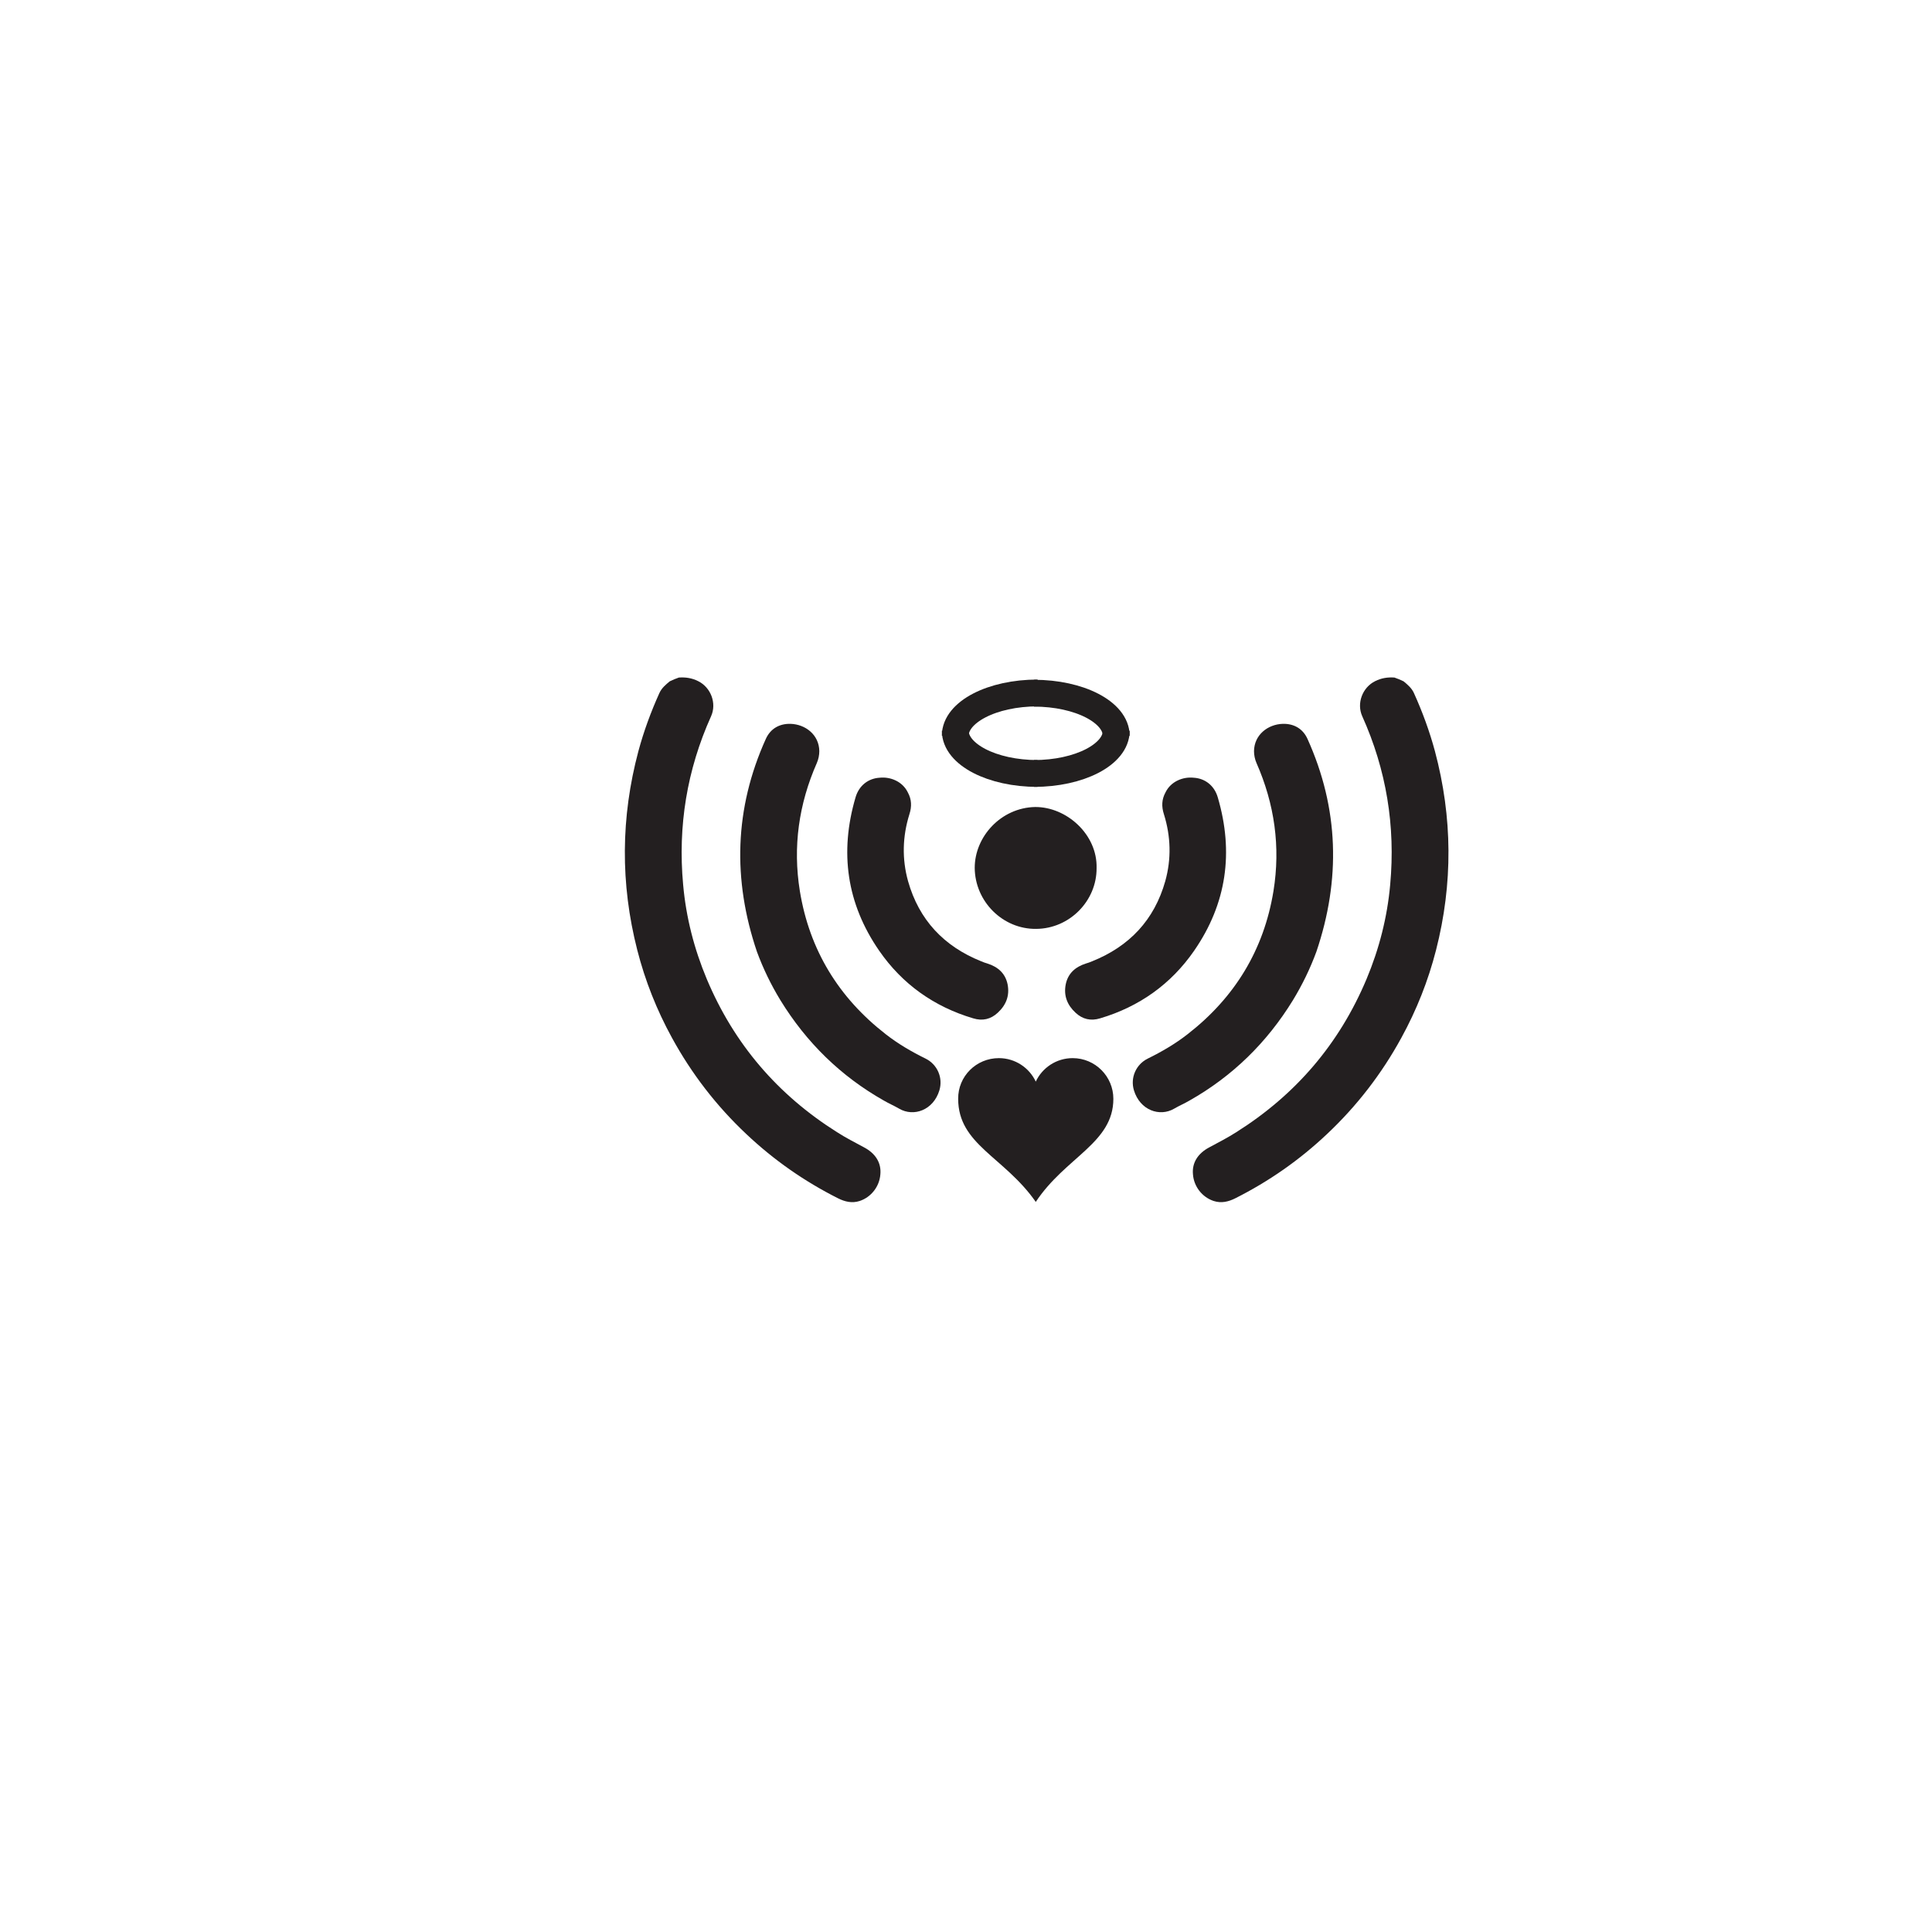
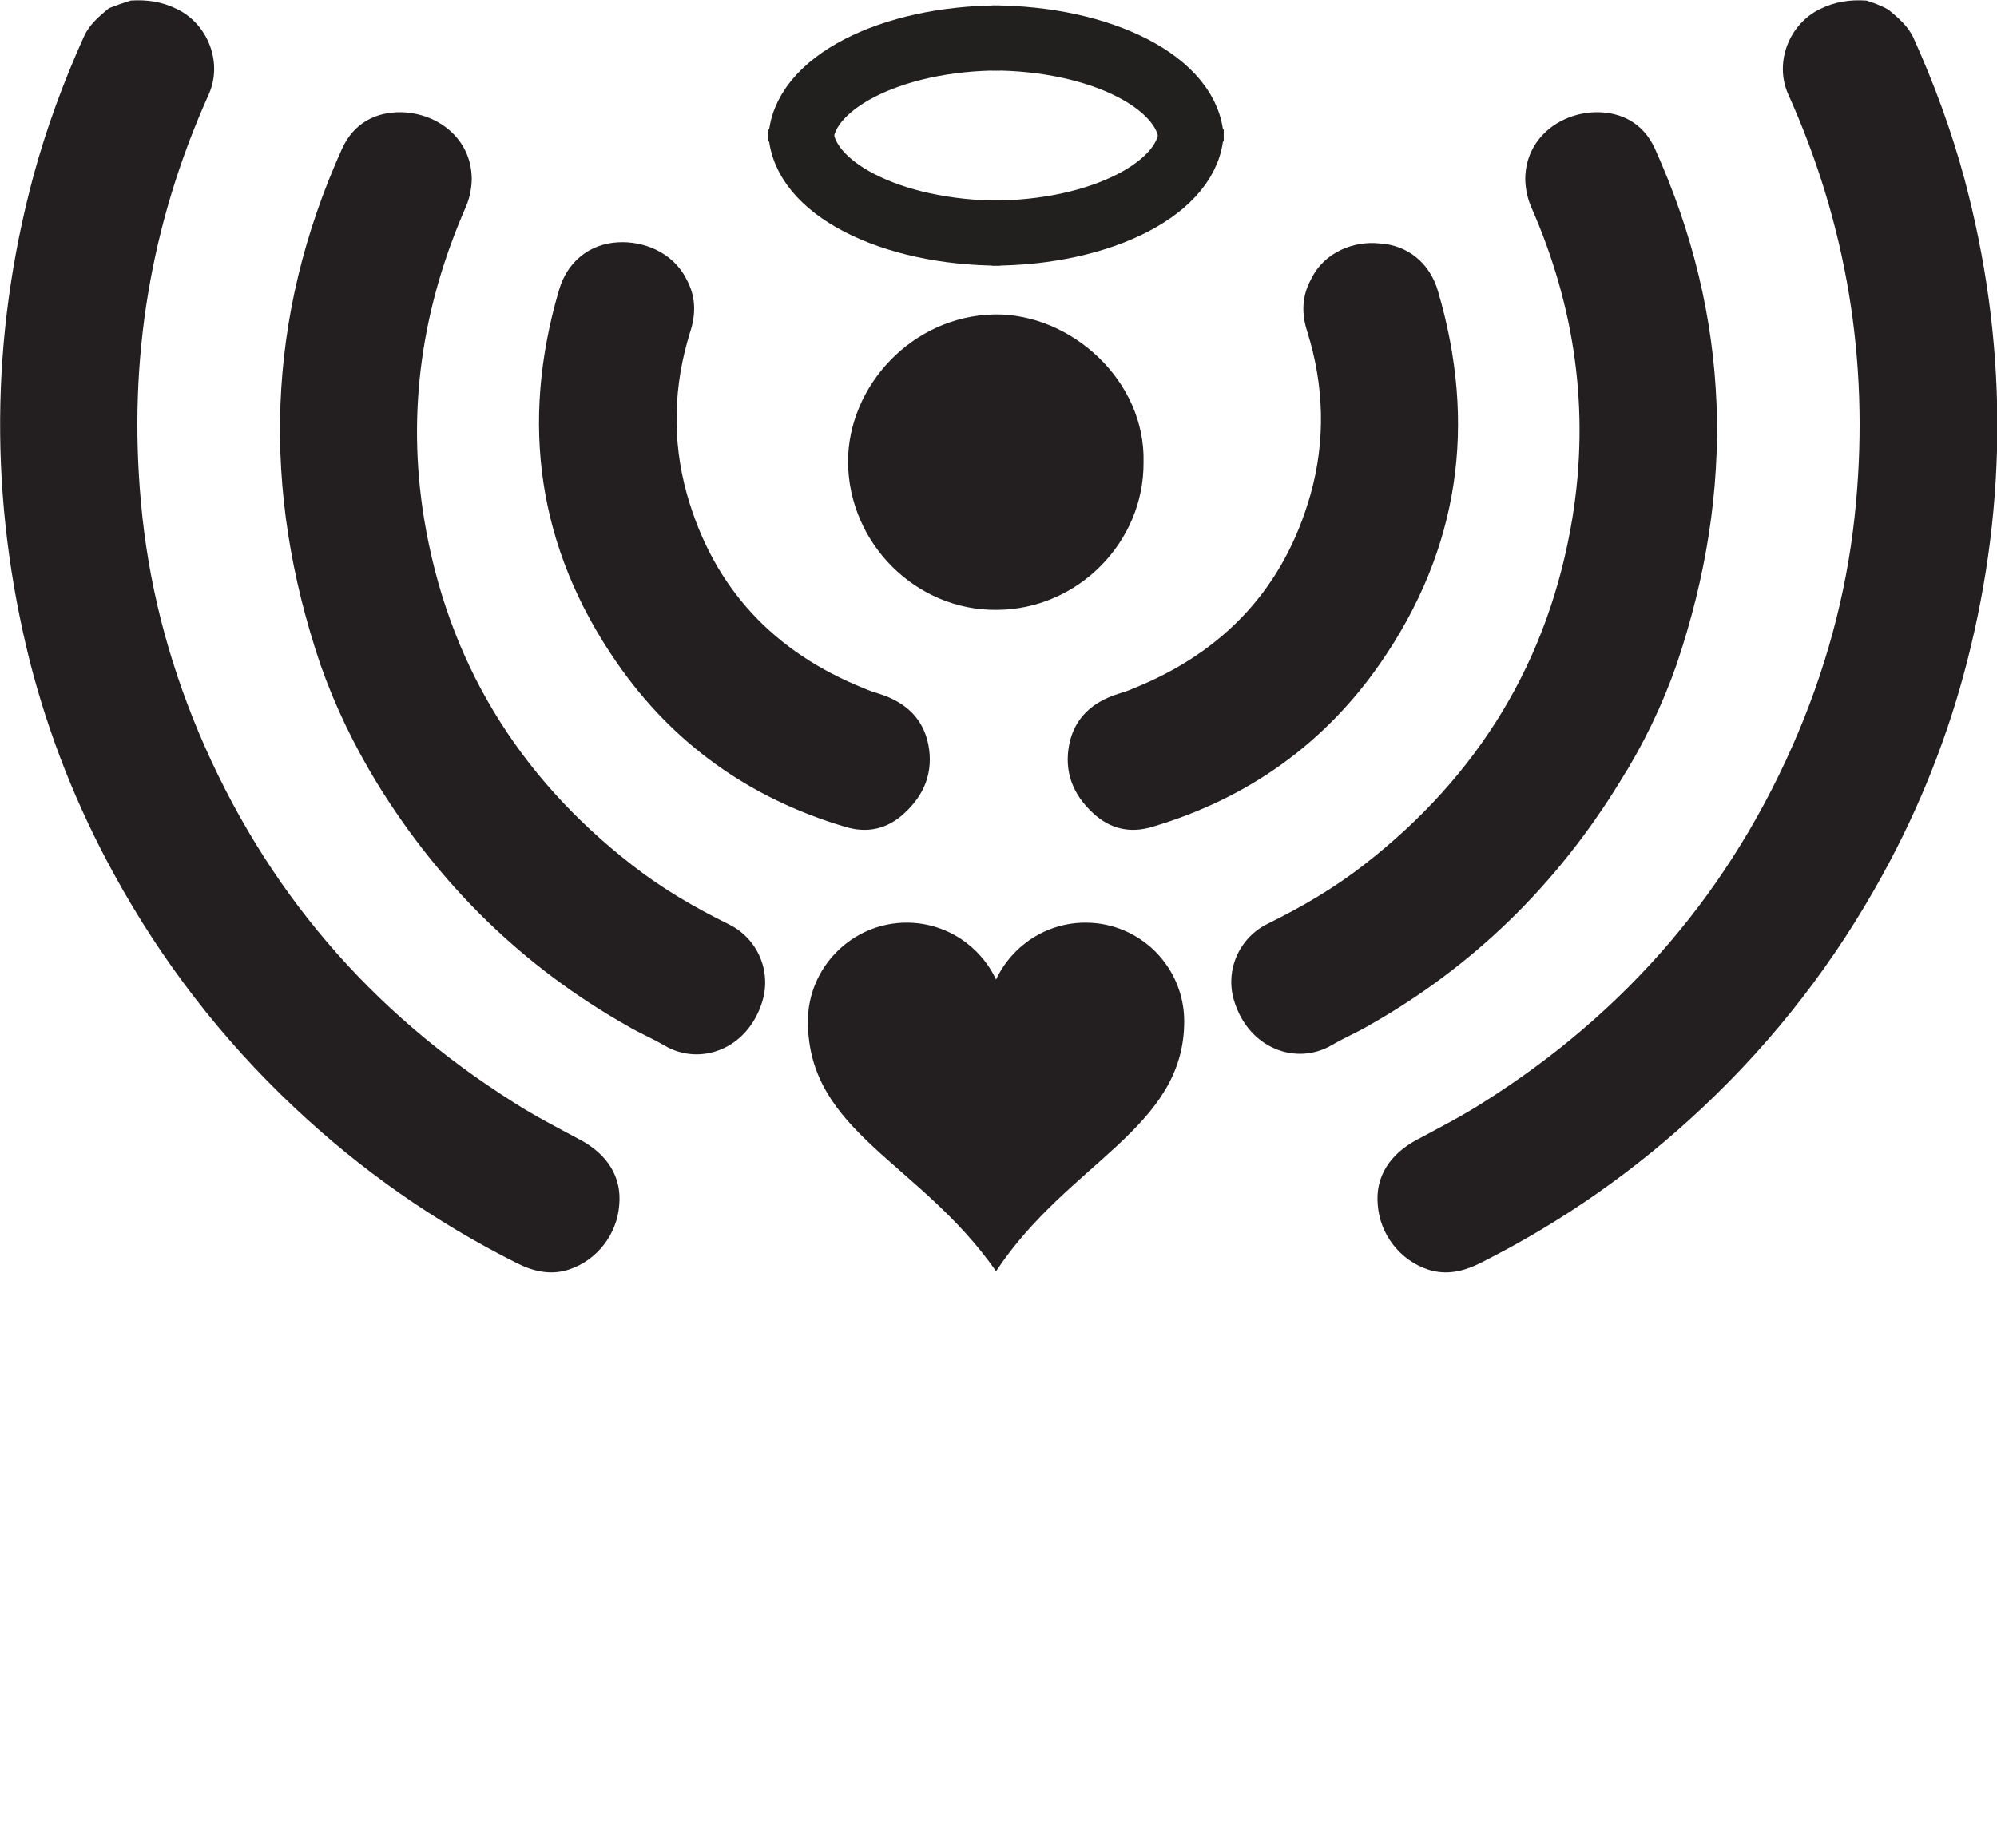
- <svg xmlns="http://www.w3.org/2000/svg" version="1.1" id="Layer_1" x="0px" y="0px" viewBox="0 0 864 864" style="enable-background:new 0 0 864 864;" xml:space="preserve">
+ <svg xmlns="http://www.w3.org/2000/svg" version="1.1" id="Layer_1" x="0px" y="0px" viewBox="0 0 368.3 340.8" style="enable-background:new 0 0 368.3 340.8;" xml:space="preserve">
  <style type="text/css">
	.st0{fill:#231F20;}
	.st1{fill:none;stroke:#221F1F;stroke-width:12;stroke-miterlimit:10;}
</style>
-   <path class="st0" d="M303.6,303c3-0.2,5.8,0.2,8.6,1.6c5.7,2.8,8.4,9.9,5.8,15.7c-10.8,24-14.9,49.1-12.5,75.3  c1.3,14.6,4.9,28.7,10.6,42.3c12.2,29,31.7,51.7,58.2,68.4c3.9,2.5,8,4.6,12.1,6.8c5.1,2.7,7.8,6.9,7.3,12.1  c-0.4,5.4-4.1,10.2-9.3,11.9c-3.4,1.1-6.6,0.3-9.6-1.2c-15.1-7.6-28.7-17.1-41-28.7c-13.4-12.6-24.5-27-33.3-43.1  c-6.8-12.4-12-25.5-15.5-39.2c-7.6-29.7-7.4-59.4,0.5-89c2.4-8.9,5.6-17.6,9.4-26c1-2.2,2.8-3.7,4.6-5.2  C300.9,304,302.2,303.5,303.6,303z" />
-   <path class="st0" d="M338.5,425.6c-10.9-32.2-10.1-64,4-95.2c2.1-4.6,6.1-6.8,11-6.7c6.7,0.2,12.8,4.9,12.9,12.2  c0,1.8-0.4,3.7-1.1,5.3c-8.1,18.4-10.8,37.5-7.6,57.3c4.3,26.3,17.3,47.6,38.4,64c5.5,4.3,11.5,7.8,17.8,10.9  c5.3,2.6,7.9,8.6,6.2,14.2c-2.7,8.9-11.5,12-18,8.2c-2.2-1.3-4.6-2.3-6.8-3.6c-19.3-10.9-34.7-26-46.3-44.9  C344.8,440.4,341.3,433.2,338.5,425.6z" />
-   <path class="st0" d="M406,354.4c1.7,3.1,1.8,6.3,0.7,9.7c-3.1,9.9-3.4,20-0.6,30c4.9,17.3,16,29.1,32.7,35.8c0.9,0.4,1.8,0.7,2.8,1  c4.7,1.5,8,4.4,9,9.3c1,5.1-0.7,9.3-4.4,12.7c-3.1,2.9-6.8,3.8-11,2.5c-17.5-5.2-31.7-15.3-42-30.2c-14.6-21.1-17.8-44.1-10.6-68.6  c1.5-5.2,5.6-8.5,10.8-8.8C398.1,347.3,403.6,349.4,406,354.4z" />
-   <path class="st0" d="M623.6,303c-3-0.2-5.8,0.2-8.6,1.6c-5.7,2.8-8.4,9.9-5.8,15.7c10.8,24,14.9,49.1,12.5,75.3  c-1.3,14.6-4.9,28.7-10.6,42.3c-12.2,29-31.7,51.7-58.2,68.4c-3.9,2.5-8,4.6-12.1,6.8c-5.1,2.7-7.8,6.9-7.3,12.1  c0.4,5.4,4.1,10.2,9.3,11.9c3.4,1.1,6.6,0.3,9.6-1.2c15.1-7.6,28.7-17.1,41-28.7c13.4-12.6,24.5-27,33.3-43.1  c6.8-12.4,12-25.5,15.5-39.2c7.6-29.7,7.4-59.4-0.5-89c-2.4-8.9-5.6-17.6-9.4-26c-1-2.2-2.8-3.7-4.6-5.2  C626.3,304,625,303.5,623.6,303z" />
-   <path class="st0" d="M588.7,425.6c10.9-32.2,10.1-64-4-95.2c-2.1-4.6-6.1-6.8-11-6.7c-6.7,0.2-12.8,4.9-12.9,12.2  c0,1.8,0.4,3.7,1.1,5.3c8.1,18.4,10.8,37.5,7.6,57.3c-4.3,26.3-17.3,47.6-38.4,64c-5.5,4.3-11.5,7.8-17.8,10.9  c-5.3,2.6-7.9,8.6-6.2,14.2c2.7,8.9,11.5,12,18,8.2c2.2-1.3,4.6-2.3,6.8-3.6c19.3-10.9,34.7-26,46.3-44.9  C582.4,440.4,585.9,433.2,588.7,425.6z" />
-   <path class="st0" d="M521.2,354.4c-1.7,3.1-1.8,6.3-0.7,9.7c3.1,9.9,3.4,20,0.6,30c-4.9,17.3-16,29.1-32.7,35.8  c-0.9,0.4-1.8,0.7-2.8,1c-4.7,1.5-8,4.4-9,9.3c-1,5.1,0.7,9.3,4.4,12.7c3.1,2.9,6.8,3.8,11,2.5c17.5-5.2,31.7-15.3,42-30.2  c14.6-21.1,17.8-44.1,10.6-68.6c-1.5-5.2-5.6-8.5-10.8-8.8C529.1,347.3,523.6,349.4,521.2,354.4z" />
-   <path class="st0" d="M446.7,473.2c7.3,0,13.6,4.3,16.5,10.5c2.9-6.2,9.2-10.5,16.5-10.5c10.1,0,18.2,8.2,18.2,18.2  c0,19.8-21.4,26-34.7,46.1c-14.1-20.2-34.7-25.6-34.7-46.1C428.4,481.3,436.6,473.2,446.7,473.2L446.7,473.2z" />
+   <path class="st0" d="M24.1,0.1c3-0.2,5.8,0.2,8.6,1.6c5.7,2.8,8.4,9.9,5.8,15.7c-10.8,24-14.9,49.1-12.5,75.3  c1.3,14.6,4.9,28.7,10.6,42.3c12.2,29,31.7,51.7,58.2,68.4c3.9,2.5,8,4.6,12.1,6.8c5.1,2.7,7.8,6.9,7.3,12.1  c-0.4,5.4-4.1,10.2-9.3,11.9c-3.4,1.1-6.6,0.3-9.6-1.2c-15.1-7.6-28.7-17.1-41-28.7c-13.4-12.6-24.5-27-33.3-43.1  c-6.8-12.4-12-25.5-15.5-39.2C-2,92-1.8,62.3,6.1,32.7c2.4-8.9,5.6-17.6,9.4-26c1-2.2,2.8-3.7,4.6-5.2C21.4,1,22.8,0.5,24.1,0.1z" />
+   <path class="st0" d="M59.1,122.6c-10.9-32.2-10.1-64,4-95.2c2.1-4.6,6.1-6.8,11-6.7c6.7,0.2,12.8,4.9,12.9,12.2  c0,1.8-0.4,3.7-1.1,5.3C77.8,56.7,75,75.8,78.2,95.6c4.3,26.3,17.3,47.6,38.4,64c5.5,4.3,11.5,7.8,17.8,10.9  c5.3,2.6,7.9,8.6,6.2,14.2c-2.7,8.9-11.5,12-18,8.2c-2.2-1.3-4.6-2.3-6.8-3.6c-19.3-10.9-34.7-26-46.3-44.9  C65.3,137.5,61.8,130.3,59.1,122.6z" />
+   <path class="st0" d="M126.6,51.5c1.7,3.1,1.8,6.3,0.7,9.7c-3.1,9.9-3.4,20-0.6,30c4.9,17.3,16,29.1,32.7,35.8c0.9,0.4,1.8,0.7,2.8,1  c4.7,1.5,8,4.4,9,9.3c1,5.1-0.7,9.3-4.4,12.7c-3.1,2.9-6.8,3.8-11,2.5c-17.5-5.2-31.7-15.3-42-30.2C99.1,101.1,95.9,78,103.1,53.5  c1.5-5.2,5.6-8.5,10.8-8.8C118.6,44.4,124.1,46.5,126.6,51.5z" />
+   <path class="st0" d="M344.2,0.1c-3-0.2-5.8,0.2-8.6,1.6c-5.7,2.8-8.4,9.9-5.8,15.7c10.8,24,14.9,49.1,12.5,75.3  c-1.3,14.6-4.9,28.7-10.6,42.3c-12.2,29-31.7,51.7-58.2,68.4c-3.9,2.5-8,4.6-12.1,6.8c-5.1,2.7-7.8,6.9-7.3,12.1  c0.4,5.4,4.1,10.2,9.3,11.9c3.4,1.1,6.6,0.3,9.6-1.2c15.1-7.6,28.7-17.1,41-28.7c13.4-12.6,24.5-27,33.3-43.1  c6.8-12.4,12-25.5,15.5-39.2c7.6-29.7,7.4-59.4-0.5-89c-2.4-8.9-5.6-17.6-9.4-26c-1-2.2-2.8-3.7-4.6-5.2  C346.9,1,345.5,0.5,344.2,0.1z" />
+   <path class="st0" d="M309.2,122.6c10.9-32.2,10.1-64-4-95.2c-2.1-4.6-6.1-6.8-11-6.7c-6.7,0.2-12.8,4.9-12.9,12.2  c0,1.8,0.4,3.7,1.1,5.3c8.1,18.4,10.8,37.5,7.6,57.3c-4.3,26.3-17.3,47.6-38.4,64c-5.5,4.3-11.5,7.8-17.8,10.9  c-5.3,2.6-7.9,8.6-6.2,14.2c2.7,8.9,11.5,12,18,8.2c2.2-1.3,4.6-2.3,6.8-3.6c19.3-10.9,34.7-26,46.3-44.9  C303,137.5,306.5,130.3,309.2,122.6z" />
+   <path class="st0" d="M241.8,51.5c-1.7,3.1-1.8,6.3-0.7,9.7c3.1,9.9,3.4,20,0.6,30c-4.9,17.3-16,29.1-32.7,35.8  c-0.9,0.4-1.8,0.7-2.8,1c-4.7,1.5-8,4.4-9,9.3c-1,5.1,0.7,9.3,4.4,12.7c3.1,2.9,6.8,3.8,11,2.5c17.5-5.2,31.7-15.3,42-30.2  c14.6-21.1,17.8-44.1,10.6-68.6c-1.5-5.2-5.6-8.5-10.8-8.8C249.7,44.4,244.2,46.5,241.8,51.5z" />
+   <path class="st0" d="M167.2,170.2c7.3,0,13.6,4.3,16.5,10.5c2.9-6.2,9.2-10.5,16.5-10.5c10.1,0,18.2,8.2,18.2,18.2  c0,19.8-21.4,26-34.7,46.1c-14.1-20.2-34.7-25.6-34.7-46.1C149,178.4,157.2,170.2,167.2,170.2L167.2,170.2z" />
  <g>
    <g>
-       <path class="st1" d="M427.2,329c0-10.6,16.5-19.1,36.8-19.1" />
-       <path class="st1" d="M499.2,329.1c0-10.6-16.5-19.1-36.8-19.1" />
+       <path class="st1" d="M147.7,26.1c0-10.6,16.5-19.1,36.8-19.1" />
+       <path class="st1" d="M219.7,26.1c0-10.6-16.5-19.1-36.8-19.1" />
    </g>
    <g>
-       <path class="st1" d="M427.2,326.8c0,10.6,16.5,19.1,36.8,19.1" />
-       <path class="st1" d="M499.2,326.8c0,10.6-16.5,19.1-36.8,19.1" />
+       <path class="st1" d="M147.7,23.9c0,10.6,16.5,19.1,36.8,19.1" />
+       <path class="st1" d="M219.7,23.9c0,10.6-16.5,19.1-36.8,19.1" />
    </g>
  </g>
-   <path class="st0" d="M490.4,388.2c0.1,14.7-12.1,27.1-27,27.2c-14.9,0.2-27.4-12.2-27.5-27.3c0-14,11.8-26.9,27-27.2  C477,360.8,490.8,373.2,490.4,388.2z" />
+   <path class="st0" d="M210.9,85.3c0.1,14.7-12.1,27.1-27,27.2c-14.9,0.2-27.4-12.2-27.5-27.3c0-14,11.8-26.9,27-27.2  C197.5,57.8,211.3,70.2,210.9,85.3z" />
</svg>
